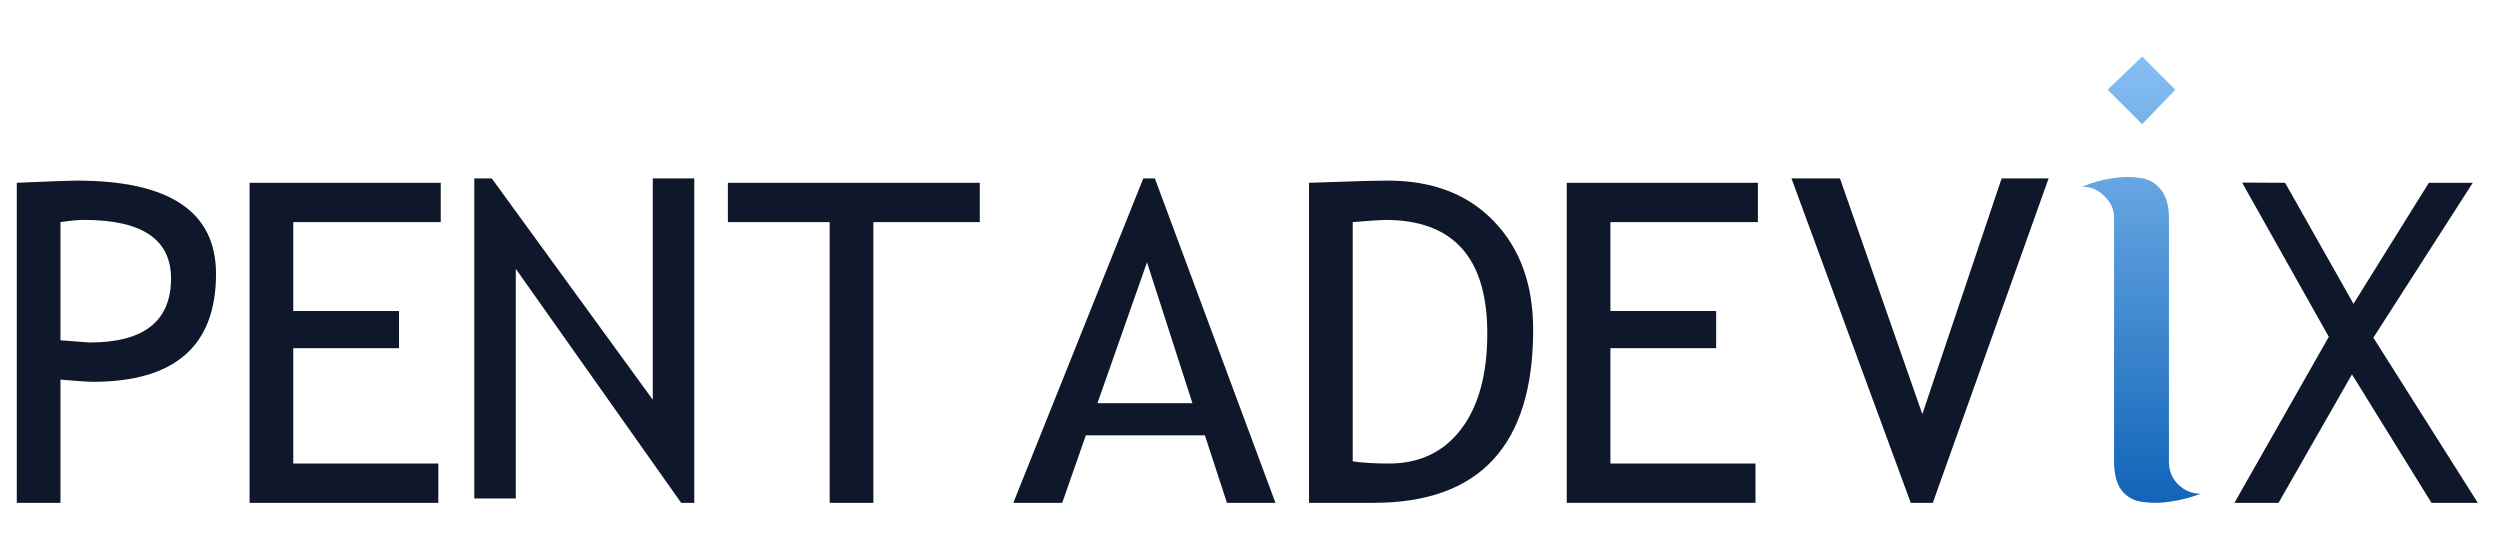
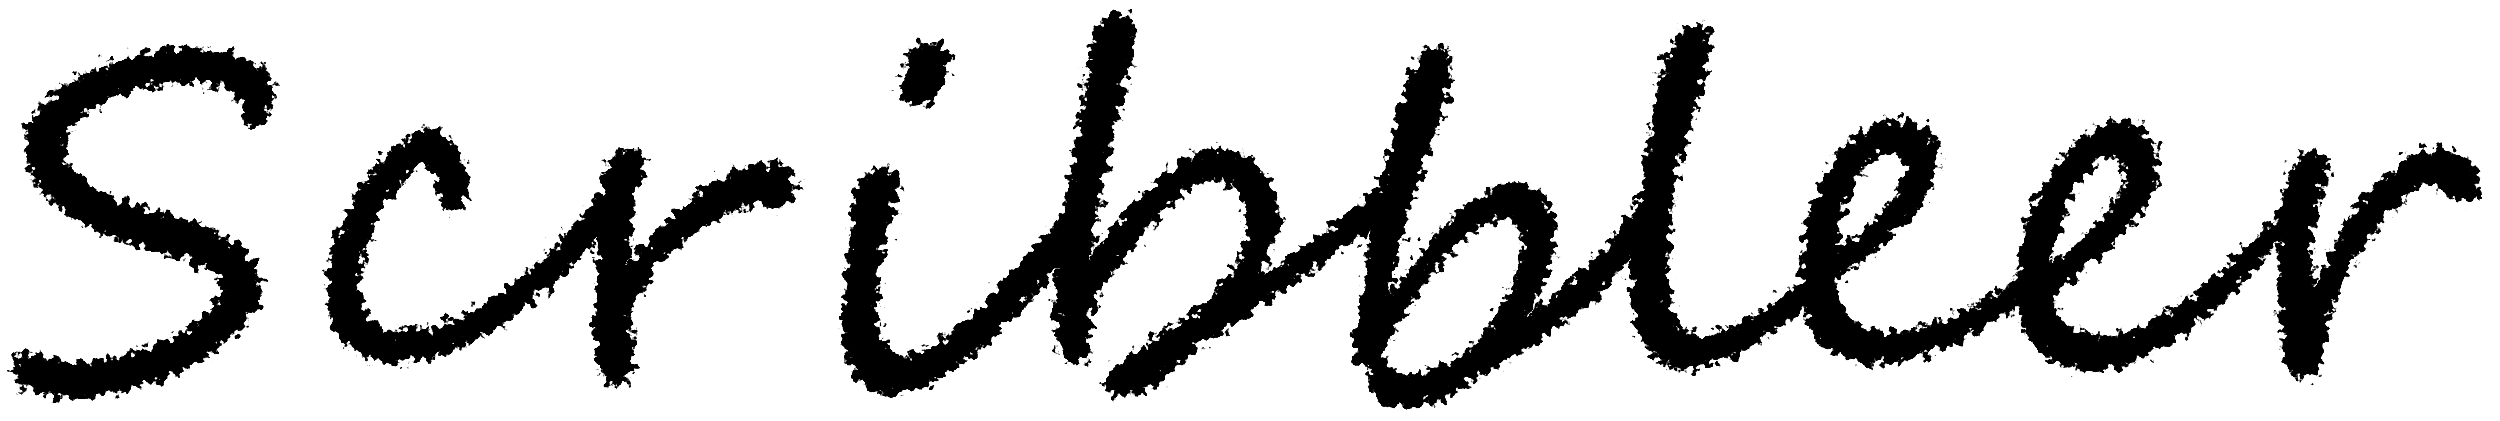
- <svg xmlns="http://www.w3.org/2000/svg" width="149" height="33" viewBox="0 0 149 33" fill="none">
-   <path d="M3.604 22.626V29.969H1V10.894C2.971 10.807 4.16 10.764 4.568 10.764C10.106 10.764 12.875 12.617 12.875 16.323C12.875 20.612 10.427 22.756 5.531 22.756C5.236 22.756 4.594 22.712 3.604 22.626ZM3.604 13.238V20.282C4.707 20.369 5.288 20.412 5.349 20.412C8.578 20.412 10.193 19.14 10.193 16.597C10.193 14.271 8.47 13.107 5.023 13.107C4.676 13.107 4.203 13.151 3.604 13.238Z" fill="#0F172A" />
-   <path d="M17.479 13.238V18.537H23.781V20.751H17.479V27.626H26.125V29.97H14.875V10.894H26.268V13.238H17.479Z" fill="#0F172A" />
-   <path d="M40.598 29.97L30.742 16.024V29.709H28.268V10.633H29.309L38.906 23.824V10.633H41.38V29.97H40.598Z" fill="#0F172A" />
-   <path d="M52.053 13.238V29.97H49.449V13.238H43.381V10.894H58.394V13.238H52.053Z" fill="#0F172A" />
-   <path d="M73.127 29.97L71.812 25.946H64.716L63.309 29.97H60.393L68.14 10.633H68.83L76.018 29.97H73.127ZM68.361 15.633L65.406 24.032H71.07L68.361 15.633Z" fill="#0F172A" />
-   <path d="M81.859 29.969H78.018V10.894C80.465 10.807 82.032 10.764 82.718 10.764C85.383 10.764 87.492 11.575 89.046 13.199C90.6 14.813 91.377 16.966 91.377 19.657C91.377 26.532 88.204 29.969 81.859 29.969ZM80.622 13.238V27.495C81.203 27.582 81.924 27.626 82.783 27.626C84.606 27.626 86.038 26.944 87.08 25.581C88.122 24.21 88.642 22.309 88.642 19.878C88.642 15.364 86.616 13.107 82.562 13.107C82.319 13.107 81.672 13.151 80.622 13.238Z" fill="#0F172A" />
-   <path d="M95.981 13.238V18.537H102.283V20.751H95.981V27.626H104.627V29.969H93.377V10.894H104.77V13.238H95.981Z" fill="#0F172A" />
-   <path d="M115.195 29.97H113.881L106.771 10.633H109.662L114.571 24.683L119.297 10.633H122.097L115.195 29.97Z" fill="#0F172A" />
-   <path d="M125.998 27.524V12.993C125.998 12.486 125.808 12.054 125.428 11.699C125.072 11.319 124.629 11.129 124.096 11.129C124.705 10.875 125.288 10.71 125.845 10.634C126.404 10.533 126.949 10.52 127.481 10.596C128.014 10.647 128.445 10.875 128.774 11.281C129.105 11.687 129.269 12.257 129.269 12.993V27.524C129.269 28.056 129.446 28.5 129.802 28.855C130.182 29.236 130.638 29.426 131.172 29.426C130.562 29.654 129.98 29.806 129.421 29.883C128.864 29.984 128.305 29.997 127.748 29.921C127.216 29.87 126.784 29.642 126.454 29.236C126.15 28.83 125.998 28.259 125.998 27.524ZM127.672 7.401L125.617 5.347L127.672 3.369L129.649 5.347L127.672 7.401Z" fill="url(#paint0_linear_177_454)" />
-   <path d="M144.916 29.969L140.177 22.313L135.801 29.969H133.172L138.796 20.073L133.628 10.881L136.192 10.894L140.268 18.107L144.76 10.894H147.377L141.453 20.126L147.677 29.969H144.916Z" fill="#0F172A" />
+ <svg xmlns="http://www.w3.org/2000/svg" width="202" height="34" viewBox="0 0 202 34" fill="none">
+   <g filter="url(#filter0_g_104_3149)">
+     <path d="M200.369 15.19C200.369 15.543 200.272 15.842 200.077 16.086C199.882 16.317 199.644 16.433 199.364 16.433C198.925 16.433 198.583 16.36 198.34 16.214C198.108 16.067 197.901 15.909 197.718 15.738C197.535 15.568 197.346 15.409 197.151 15.263C196.968 15.117 196.706 15.043 196.365 15.043C196.06 15.043 195.731 15.141 195.377 15.336C195.024 15.531 194.664 15.787 194.298 16.104C193.933 16.409 193.567 16.756 193.201 17.146C192.848 17.537 192.506 17.933 192.177 18.335C191.946 18.615 191.69 18.951 191.409 19.341C191.141 19.719 190.873 20.121 190.605 20.547C190.336 20.962 190.087 21.383 189.855 21.809C189.623 22.224 189.434 22.614 189.288 22.98C189.178 23.26 189.056 23.565 188.922 23.894C188.788 24.211 188.654 24.546 188.52 24.899C188.398 25.241 188.282 25.594 188.173 25.96C188.075 26.326 187.996 26.685 187.935 27.039C187.862 27.551 187.789 28.026 187.716 28.465C187.655 28.904 187.575 29.288 187.478 29.617C187.392 29.946 187.277 30.202 187.13 30.385C186.984 30.568 186.795 30.66 186.564 30.66C186.137 30.66 185.783 30.593 185.503 30.458C185.235 30.324 185.021 30.148 184.863 29.928C184.704 29.697 184.589 29.434 184.516 29.142C184.455 28.849 184.412 28.544 184.388 28.227C184.351 27.715 184.308 27.228 184.26 26.765C184.223 26.301 184.18 25.832 184.132 25.357C184.095 24.881 184.064 24.375 184.04 23.839C184.016 23.303 184.004 22.693 184.004 22.01C184.004 21.364 184.028 20.651 184.077 19.871C184.125 19.091 184.18 18.341 184.241 17.622C184.314 16.903 184.388 16.269 184.461 15.72C184.546 15.159 184.619 14.787 184.68 14.605C184.79 14.3 184.93 14.007 185.101 13.727C185.271 13.434 185.454 13.178 185.649 12.959C185.856 12.727 186.07 12.544 186.289 12.41C186.509 12.276 186.71 12.209 186.893 12.209C187.051 12.209 187.21 12.234 187.368 12.282C187.539 12.319 187.685 12.392 187.807 12.502C187.941 12.611 188.045 12.758 188.118 12.941C188.203 13.123 188.246 13.349 188.246 13.617C188.246 13.715 188.185 13.959 188.063 14.349C187.953 14.727 187.825 15.165 187.679 15.665C187.533 16.165 187.386 16.689 187.24 17.238C187.106 17.786 187.015 18.268 186.966 18.682C186.966 18.768 186.96 18.932 186.948 19.176C186.935 19.42 186.923 19.706 186.911 20.035C186.899 20.352 186.887 20.694 186.874 21.059C186.862 21.425 186.856 21.773 186.856 22.102C186.856 22.333 186.856 22.541 186.856 22.724C186.868 22.906 186.88 23.059 186.893 23.181C187.002 22.973 187.13 22.693 187.277 22.34C187.435 21.974 187.612 21.578 187.807 21.151C188.014 20.712 188.228 20.273 188.447 19.834C188.679 19.383 188.922 18.963 189.178 18.573C189.447 18.158 189.745 17.707 190.074 17.22C190.416 16.732 190.781 16.244 191.172 15.757C191.562 15.269 191.976 14.794 192.415 14.33C192.866 13.867 193.329 13.459 193.805 13.105C194.292 12.752 194.798 12.471 195.322 12.264C195.847 12.045 196.383 11.935 196.932 11.935C197.517 11.935 198.023 12.033 198.449 12.227C198.888 12.41 199.248 12.66 199.528 12.977C199.821 13.282 200.034 13.629 200.168 14.02C200.302 14.41 200.369 14.8 200.369 15.19Z" fill="black" />
+     <path d="M185.704 16.726C185.704 16.921 185.57 17.244 185.302 17.695C184.814 18.475 184.205 19.316 183.473 20.218C182.754 21.12 181.949 22.029 181.059 22.943C180.182 23.845 179.243 24.716 178.243 25.558C177.256 26.399 176.25 27.142 175.226 27.788C174.202 28.422 173.19 28.934 172.191 29.325C171.191 29.715 170.24 29.91 169.338 29.91H169.21C167.126 29.91 165.565 29.312 164.529 28.118C163.493 26.923 162.975 25.259 162.975 23.126C162.975 22.272 163.042 21.37 163.176 20.419C163.31 19.468 163.542 18.505 163.871 17.53C164.212 16.543 164.669 15.561 165.242 14.586C165.827 13.599 166.565 12.648 167.455 11.734C168.125 11.063 168.832 10.551 169.576 10.198C170.32 9.832 171.021 9.649 171.679 9.649C171.776 9.649 171.904 9.673 172.063 9.722C172.221 9.771 172.38 9.838 172.538 9.923C172.709 9.996 172.867 10.094 173.014 10.216C173.172 10.326 173.306 10.447 173.416 10.582C173.757 11.021 174.007 11.441 174.166 11.843C174.324 12.246 174.403 12.715 174.403 13.251C174.403 13.958 174.306 14.604 174.111 15.19C173.916 15.763 173.635 16.323 173.27 16.872C172.904 17.421 172.453 17.975 171.917 18.536C171.38 19.084 170.765 19.682 170.07 20.328C169.838 20.547 169.564 20.791 169.247 21.059C168.93 21.328 168.589 21.608 168.223 21.901C167.857 22.193 167.479 22.498 167.089 22.815C166.699 23.132 166.315 23.443 165.937 23.747C166.035 25.929 167.248 27.02 169.576 27.02C170.868 27.02 172.246 26.679 173.709 25.997C174.428 25.655 175.098 25.265 175.72 24.826C176.342 24.375 176.951 23.918 177.549 23.455C177.841 23.223 178.164 22.949 178.518 22.632C178.871 22.315 179.231 21.98 179.597 21.626C179.974 21.273 180.346 20.919 180.712 20.566C181.09 20.212 181.443 19.877 181.773 19.56C181.98 19.353 182.199 19.133 182.431 18.902C182.675 18.67 182.931 18.42 183.199 18.152L184.186 17.165C184.784 16.64 185.216 16.378 185.485 16.378C185.631 16.378 185.704 16.494 185.704 16.726ZM171.624 13.983C171.624 13.617 171.526 13.3 171.331 13.032C171.136 12.752 170.899 12.611 170.618 12.611C170.411 12.611 170.143 12.697 169.814 12.867C169.497 13.038 169.155 13.343 168.79 13.782C168.046 14.684 167.412 15.775 166.888 17.055C166.364 18.323 165.998 19.737 165.791 21.297C166.559 20.675 167.205 20.121 167.729 19.633C168.266 19.145 168.747 18.688 169.174 18.262C169.466 17.969 169.753 17.658 170.033 17.329C170.326 17 170.588 16.652 170.819 16.287C171.063 15.921 171.258 15.543 171.405 15.153C171.551 14.763 171.624 14.373 171.624 13.983Z" fill="black" />
+     <path d="M164.145 23.912C163.194 24.656 162.176 25.363 161.091 26.033C160.007 26.704 158.915 27.295 157.818 27.807C156.721 28.319 155.648 28.727 154.6 29.032C153.552 29.325 152.589 29.471 151.711 29.471C150.723 29.471 149.846 29.331 149.078 29.05C148.31 28.758 147.658 28.307 147.121 27.697C146.585 27.088 146.176 26.314 145.896 25.375C145.616 24.424 145.475 23.29 145.475 21.974C145.475 20.767 145.585 19.627 145.805 18.554C146.024 17.469 146.323 16.47 146.701 15.556C147.091 14.641 147.536 13.818 148.035 13.087C148.547 12.343 149.09 11.716 149.663 11.204C150.248 10.691 150.845 10.301 151.455 10.033C152.064 9.753 152.662 9.613 153.247 9.613C153.832 9.613 154.338 9.698 154.765 9.869C155.203 10.027 155.563 10.253 155.843 10.545C156.136 10.838 156.355 11.185 156.502 11.588C156.648 11.99 156.721 12.429 156.721 12.904C156.721 13.221 156.654 13.599 156.52 14.038C156.398 14.477 156.167 14.983 155.825 15.556C155.484 16.128 155.015 16.775 154.417 17.494C153.82 18.201 153.052 18.981 152.113 19.834C151.845 20.078 151.552 20.328 151.235 20.584C150.931 20.84 150.614 21.09 150.285 21.334C149.955 21.578 149.632 21.809 149.315 22.029C148.999 22.248 148.706 22.437 148.438 22.596C148.462 23.205 148.554 23.766 148.712 24.278C148.871 24.79 149.12 25.229 149.462 25.594C149.803 25.96 150.248 26.247 150.797 26.454C151.345 26.649 152.022 26.746 152.826 26.746C153.68 26.746 154.588 26.6 155.551 26.308C156.514 26.003 157.483 25.625 158.458 25.174C159.434 24.711 160.384 24.205 161.311 23.656C162.237 23.108 163.091 22.577 163.871 22.065C163.932 22.029 164.005 21.986 164.09 21.937C164.188 21.876 164.255 21.846 164.291 21.846C164.401 21.846 164.499 21.913 164.584 22.047C164.682 22.181 164.73 22.364 164.73 22.596C164.73 22.669 164.706 22.772 164.657 22.906C164.621 23.041 164.572 23.181 164.511 23.327C164.45 23.461 164.383 23.583 164.31 23.693C164.249 23.802 164.194 23.875 164.145 23.912ZM153.869 13.599C153.869 13.172 153.753 12.837 153.521 12.593C153.29 12.337 152.997 12.209 152.643 12.209C152.522 12.221 152.369 12.27 152.186 12.355C152.016 12.429 151.833 12.532 151.638 12.666C151.443 12.788 151.254 12.935 151.071 13.105C150.888 13.276 150.736 13.453 150.614 13.636C150.016 14.489 149.529 15.446 149.151 16.506C148.785 17.555 148.541 18.81 148.419 20.273C149.383 19.542 150.205 18.865 150.888 18.244C151.583 17.61 152.15 17.018 152.589 16.47C153.027 15.921 153.351 15.415 153.558 14.952C153.765 14.477 153.869 14.026 153.869 13.599Z" fill="black" />
+     <path d="M147.651 22.796C147.651 22.906 147.566 23.071 147.395 23.29C147.237 23.51 147.024 23.753 146.755 24.022C146.487 24.29 146.182 24.57 145.841 24.863C145.5 25.155 145.158 25.43 144.817 25.686C142.964 27.1 141.331 28.166 139.917 28.886C138.515 29.593 137.259 29.946 136.15 29.946C135.662 29.946 135.156 29.836 134.632 29.617C134.12 29.385 133.651 29.001 133.224 28.465C132.797 27.916 132.444 27.197 132.163 26.307C131.895 25.405 131.761 24.278 131.761 22.924C131.761 22.376 131.785 21.76 131.834 21.078C131.883 20.395 131.944 19.682 132.017 18.938C132.102 18.195 132.194 17.439 132.291 16.671C132.389 15.89 132.493 15.129 132.602 14.385C132.712 13.641 132.822 12.94 132.931 12.282C133.041 11.612 133.145 11.008 133.242 10.472C133.328 10.021 133.419 9.551 133.517 9.064C133.626 8.576 133.736 8.095 133.846 7.619C133.955 7.132 134.059 6.675 134.157 6.248C134.266 5.809 134.37 5.419 134.467 5.078C134.565 4.761 134.699 4.419 134.87 4.054C135.04 3.676 135.235 3.328 135.455 3.011C135.674 2.682 135.906 2.414 136.15 2.207C136.406 1.987 136.662 1.878 136.918 1.878C137.198 1.878 137.424 1.914 137.594 1.987C137.765 2.06 137.899 2.17 137.997 2.316C138.094 2.451 138.155 2.609 138.179 2.792C138.216 2.975 138.234 3.176 138.234 3.395C138.234 3.895 138.137 4.559 137.942 5.388C137.747 6.205 137.509 7.077 137.229 8.003C136.96 8.93 136.686 9.862 136.406 10.801C136.125 11.74 135.894 12.575 135.711 13.306C135.65 13.586 135.583 13.94 135.51 14.367C135.437 14.793 135.369 15.269 135.309 15.793C135.248 16.305 135.187 16.854 135.126 17.439C135.077 18.012 135.028 18.585 134.979 19.158C134.943 19.73 134.912 20.291 134.888 20.84C134.864 21.388 134.851 21.894 134.851 22.358C134.851 23.333 134.925 24.125 135.071 24.735C135.229 25.332 135.43 25.801 135.674 26.143C135.918 26.484 136.192 26.716 136.497 26.838C136.802 26.947 137.107 27.002 137.411 27.002C137.911 27.002 138.429 26.923 138.966 26.764C139.502 26.606 140.075 26.362 140.685 26.033C141.306 25.704 141.977 25.296 142.696 24.808C143.415 24.308 144.208 23.723 145.073 23.052C145.305 22.87 145.512 22.693 145.695 22.522C145.89 22.352 146.061 22.199 146.207 22.065C146.353 21.919 146.487 21.809 146.609 21.736C146.731 21.651 146.847 21.608 146.957 21.608C147.127 21.608 147.286 21.693 147.432 21.864C147.578 22.035 147.651 22.345 147.651 22.796Z" fill="black" />
+     <path d="M117.37 31.702C116.675 32.104 115.944 32.421 115.176 32.653C114.42 32.884 113.64 33 112.835 33C112.701 33 112.5 32.945 112.232 32.836C111.964 32.726 111.696 32.573 111.427 32.378C111.159 32.183 110.928 31.946 110.733 31.665C110.538 31.385 110.446 31.08 110.458 30.751L110.641 29.654C110.507 29.605 110.379 29.569 110.257 29.544C110.135 29.52 110.019 29.489 109.91 29.453C109.812 29.416 109.727 29.367 109.654 29.306C109.581 29.233 109.526 29.13 109.489 28.995C109.44 28.788 109.41 28.483 109.398 28.081C109.398 27.679 109.453 27.094 109.562 26.326C109.66 25.692 109.763 24.991 109.873 24.223C109.995 23.443 110.129 22.62 110.275 21.754C110.422 20.877 110.58 19.968 110.751 19.03C110.934 18.079 111.123 17.116 111.318 16.141C111.476 15.348 111.653 14.519 111.848 13.654C112.043 12.788 112.232 11.953 112.415 11.149C112.61 10.344 112.799 9.6 112.982 8.918C113.165 8.235 113.329 7.68 113.475 7.254C113.731 6.486 113.963 5.87 114.17 5.407C114.39 4.932 114.603 4.572 114.81 4.328C115.018 4.072 115.237 3.901 115.469 3.816C115.7 3.731 115.95 3.688 116.218 3.688C116.889 3.688 117.224 4.304 117.224 5.535C117.224 6.108 117.151 6.711 117.005 7.345C116.87 7.967 116.7 8.607 116.493 9.265C116.285 9.924 116.06 10.582 115.816 11.24C115.584 11.898 115.365 12.551 115.158 13.197C114.987 13.721 114.792 14.33 114.573 15.025C114.353 15.708 114.115 16.488 113.859 17.366C113.616 18.244 113.354 19.237 113.073 20.346C112.793 21.444 112.506 22.675 112.214 24.04C112.909 22.809 113.707 21.639 114.609 20.529C115.511 19.408 116.432 18.42 117.37 17.567C118.309 16.714 119.229 16.037 120.131 15.537C121.046 15.025 121.869 14.769 122.6 14.769C123.063 14.769 123.484 14.891 123.862 15.135C124.24 15.367 124.563 15.677 124.831 16.067C125.111 16.458 125.325 16.903 125.471 17.402C125.629 17.89 125.709 18.39 125.709 18.902C125.709 19.292 125.654 19.737 125.544 20.237C125.446 20.724 125.3 21.248 125.105 21.809C124.91 22.37 124.666 22.955 124.374 23.565C124.093 24.174 123.77 24.79 123.405 25.412C124.794 24.448 126.044 23.461 127.153 22.449C128.275 21.437 129.256 20.438 130.097 19.45C130.938 18.463 131.645 17.506 132.218 16.579C132.791 15.653 133.23 14.8 133.535 14.02C133.608 13.837 133.687 13.654 133.773 13.471C133.858 13.288 133.949 13.123 134.047 12.977C134.144 12.831 134.242 12.715 134.339 12.63C134.449 12.532 134.553 12.483 134.65 12.483C134.894 12.483 135.083 12.593 135.217 12.813C135.363 13.032 135.437 13.319 135.437 13.672C135.437 13.77 135.406 13.934 135.345 14.166C135.296 14.385 135.229 14.629 135.144 14.897C135.071 15.153 134.992 15.403 134.906 15.647C134.833 15.891 134.772 16.08 134.723 16.214C134.455 16.848 134.108 17.53 133.681 18.262C133.267 18.993 132.761 19.749 132.163 20.529C131.566 21.309 130.883 22.102 130.115 22.906C129.347 23.699 128.488 24.473 127.537 25.229C127.062 25.607 126.477 26.033 125.782 26.509C125.099 26.972 124.38 27.447 123.624 27.935C122.88 28.423 122.137 28.898 121.393 29.361C120.65 29.812 119.979 30.215 119.382 30.568C118.797 30.922 118.315 31.202 117.937 31.409C117.571 31.629 117.389 31.732 117.389 31.72L117.37 31.702ZM121.96 17.622C121.375 17.622 120.747 17.811 120.077 18.189C119.406 18.554 118.723 19.042 118.029 19.651C117.346 20.261 116.675 20.962 116.017 21.754C115.359 22.547 114.755 23.357 114.207 24.186C113.658 25.015 113.177 25.838 112.762 26.655C112.36 27.459 112.067 28.191 111.885 28.849C112.055 29.203 112.275 29.526 112.543 29.818C112.823 30.099 113.195 30.239 113.658 30.239C114.109 30.239 114.603 30.16 115.139 30.001C115.676 29.831 116.188 29.629 116.675 29.398C117.175 29.166 117.62 28.928 118.01 28.685C118.413 28.429 118.699 28.215 118.87 28.045C119.15 27.776 119.449 27.435 119.766 27.021C120.083 26.606 120.394 26.155 120.698 25.668C121.015 25.18 121.314 24.668 121.594 24.131C121.887 23.595 122.137 23.065 122.344 22.541C122.563 22.017 122.734 21.517 122.856 21.041C122.99 20.554 123.057 20.121 123.057 19.743C123.057 19.487 123.021 19.231 122.947 18.975C122.874 18.719 122.783 18.493 122.673 18.298C122.563 18.091 122.442 17.927 122.307 17.805C122.186 17.683 122.07 17.622 121.96 17.622Z" fill="black" />
+     <path d="M113.347 15.062C113.347 15.159 113.323 15.281 113.274 15.427C113.225 15.574 113.165 15.732 113.091 15.903C113.018 16.061 112.933 16.22 112.835 16.378C112.75 16.525 112.665 16.653 112.579 16.762C112.47 16.896 112.256 17.11 111.939 17.402C111.635 17.683 111.293 17.987 110.915 18.317C110.537 18.646 110.147 18.969 109.745 19.286C109.343 19.603 108.995 19.859 108.703 20.054C108.069 20.48 107.453 20.907 106.856 21.334C106.259 21.748 105.655 22.169 105.046 22.595C104.436 23.022 103.808 23.455 103.162 23.894C102.516 24.333 101.821 24.79 101.078 25.265C100.639 25.546 100.224 25.814 99.834 26.07C99.444 26.326 99.06 26.582 98.682 26.838C98.317 27.094 97.951 27.356 97.585 27.624C97.219 27.892 96.848 28.173 96.47 28.465C95.909 28.904 95.367 29.373 94.842 29.873C94.33 30.373 93.776 30.842 93.178 31.281C92.532 31.757 91.795 31.994 90.966 31.994C90.783 31.994 90.582 31.976 90.362 31.939C90.155 31.903 89.96 31.836 89.777 31.738C89.594 31.653 89.442 31.537 89.32 31.391C89.198 31.257 89.137 31.08 89.137 30.861C89.137 30.617 89.235 30.397 89.43 30.202C89.795 29.837 90.131 29.526 90.435 29.27C90.752 29.014 91.075 28.77 91.404 28.538C91.734 28.307 92.093 28.069 92.483 27.825C92.874 27.581 93.331 27.283 93.855 26.929C94.477 26.515 95.013 26.155 95.464 25.85C95.927 25.546 96.348 25.247 96.726 24.954C97.104 24.662 97.463 24.345 97.805 24.003C98.146 23.662 98.505 23.241 98.883 22.742C99.103 22.449 99.316 22.126 99.523 21.773C99.743 21.407 99.938 21.029 100.109 20.639C100.279 20.249 100.419 19.853 100.529 19.45C100.639 19.036 100.694 18.646 100.694 18.28C100.694 18.024 100.639 17.683 100.529 17.256C100.432 16.829 100.285 16.415 100.09 16.013C99.895 15.598 99.657 15.245 99.377 14.952C99.109 14.647 98.804 14.495 98.463 14.495C97.951 14.495 97.427 14.623 96.89 14.879C96.354 15.135 95.824 15.47 95.299 15.885C94.787 16.299 94.281 16.774 93.782 17.311C93.282 17.835 92.806 18.378 92.355 18.938C91.904 19.487 91.484 20.029 91.094 20.566C90.704 21.102 90.356 21.584 90.051 22.01C88.735 23.9 88.076 25.43 88.076 26.6V28.392C88.076 28.745 87.936 29.026 87.656 29.233C87.388 29.428 87.065 29.526 86.687 29.526C85.699 29.526 85.206 28.002 85.206 24.954C85.206 23.955 85.254 22.925 85.352 21.864C85.45 20.791 85.571 19.7 85.718 18.591C85.876 17.469 86.053 16.336 86.248 15.19C86.443 14.032 86.638 12.855 86.833 11.661C87.004 10.637 87.15 9.734 87.272 8.954C87.394 8.162 87.504 7.437 87.601 6.778C87.711 6.108 87.814 5.486 87.912 4.913C88.01 4.328 88.125 3.731 88.259 3.121C88.32 2.804 88.418 2.518 88.552 2.262C88.686 1.994 88.832 1.768 88.991 1.585C89.162 1.402 89.332 1.262 89.503 1.165C89.674 1.055 89.832 1 89.978 1C90.649 1 91.112 1.158 91.368 1.475C91.636 1.792 91.77 2.231 91.77 2.792C91.77 2.804 91.746 2.926 91.697 3.158C91.648 3.377 91.587 3.651 91.514 3.981C91.441 4.31 91.362 4.669 91.276 5.059C91.191 5.437 91.112 5.791 91.039 6.12C90.966 6.449 90.899 6.73 90.838 6.961C90.789 7.181 90.764 7.302 90.764 7.327C90.508 8.522 90.277 9.631 90.07 10.655C89.862 11.679 89.655 12.654 89.448 13.581C89.326 14.129 89.198 14.72 89.064 15.354C88.942 15.976 88.82 16.604 88.698 17.238C88.576 17.859 88.467 18.475 88.369 19.085C88.272 19.694 88.186 20.261 88.113 20.785C88.491 20.176 88.936 19.536 89.448 18.865C89.96 18.195 90.508 17.536 91.094 16.89C91.679 16.232 92.276 15.61 92.886 15.025C93.507 14.44 94.123 13.928 94.733 13.489C96.073 12.514 97.317 12.026 98.463 12.026C99.158 12.002 99.81 12.16 100.419 12.502C101.029 12.843 101.559 13.294 102.01 13.855C102.473 14.416 102.827 15.043 103.071 15.738C103.327 16.421 103.449 17.098 103.437 17.768C103.449 17.951 103.388 18.268 103.254 18.719C103.12 19.17 102.961 19.645 102.778 20.145C102.595 20.633 102.406 21.09 102.211 21.517C102.016 21.943 101.87 22.236 101.773 22.394C102.577 21.846 103.406 21.273 104.259 20.675C105.113 20.066 105.966 19.438 106.819 18.792C107.685 18.146 108.532 17.488 109.361 16.817C110.19 16.134 110.989 15.446 111.757 14.751C112 14.519 112.214 14.373 112.397 14.312C112.579 14.239 112.695 14.202 112.744 14.202C112.963 14.202 113.116 14.294 113.201 14.477C113.299 14.659 113.347 14.854 113.347 15.062Z" fill="black" />
+     <path d="M86.815 19.578C86.669 19.859 86.449 20.206 86.157 20.621C85.864 21.023 85.535 21.456 85.169 21.919C84.803 22.37 84.419 22.827 84.017 23.29C83.627 23.741 83.261 24.15 82.92 24.515C81.762 25.783 80.671 26.881 79.647 27.807C78.623 28.721 77.654 29.477 76.74 30.074C75.837 30.672 74.984 31.111 74.18 31.391C73.375 31.683 72.607 31.83 71.876 31.83C71.254 31.83 70.705 31.702 70.23 31.446C69.766 31.19 69.37 30.842 69.041 30.404C68.724 29.953 68.487 29.428 68.328 28.831C68.17 28.221 68.09 27.569 68.09 26.874C68.09 26.228 68.109 25.527 68.145 24.771C68.182 24.003 68.231 23.254 68.291 22.522C68.352 21.779 68.413 21.096 68.474 20.474C68.547 19.84 68.621 19.335 68.694 18.957C68.73 18.749 68.761 18.518 68.785 18.262C68.81 18.006 68.828 17.756 68.84 17.512C68.852 17.256 68.858 17.012 68.858 16.781C68.871 16.549 68.877 16.36 68.877 16.214C68.877 16.08 68.925 15.866 69.023 15.574C69.12 15.281 69.261 14.989 69.444 14.696C69.638 14.391 69.864 14.129 70.12 13.91C70.388 13.678 70.687 13.562 71.016 13.562C71.528 13.562 71.924 13.672 72.205 13.892C72.485 14.099 72.625 14.489 72.625 15.062C72.625 15.208 72.582 15.47 72.497 15.848C72.412 16.214 72.308 16.659 72.186 17.183C72.064 17.707 71.924 18.292 71.766 18.938C71.62 19.572 71.485 20.237 71.364 20.931C71.242 21.614 71.138 22.309 71.053 23.016C70.967 23.723 70.925 24.4 70.925 25.046C70.925 25.57 70.967 26.058 71.053 26.509C71.15 26.948 71.272 27.331 71.418 27.661C71.577 27.978 71.76 28.227 71.967 28.41C72.174 28.593 72.394 28.685 72.625 28.685C73.21 28.685 73.789 28.581 74.362 28.374C74.948 28.154 75.588 27.789 76.282 27.277C76.977 26.765 77.751 26.088 78.605 25.247C79.47 24.406 80.482 23.363 81.64 22.12C82.03 21.706 82.39 21.322 82.719 20.968C83.048 20.602 83.371 20.243 83.688 19.889C84.005 19.536 84.34 19.164 84.694 18.774C85.047 18.372 85.444 17.914 85.882 17.402C86.004 17.244 86.163 17.165 86.358 17.165C86.565 17.165 86.748 17.262 86.906 17.457C87.077 17.652 87.162 17.933 87.162 18.298C87.162 18.469 87.138 18.664 87.089 18.884C87.04 19.103 86.949 19.335 86.815 19.578ZM76.813 4.602C76.813 4.895 76.733 5.273 76.575 5.736C76.416 6.199 76.228 6.65 76.008 7.089C75.789 7.528 75.557 7.906 75.313 8.223C75.082 8.528 74.893 8.68 74.746 8.68C74.6 8.68 74.405 8.662 74.161 8.625C73.917 8.576 73.68 8.509 73.448 8.424C73.216 8.327 73.015 8.211 72.845 8.077C72.674 7.943 72.589 7.784 72.589 7.601C72.589 7.418 72.619 7.254 72.68 7.108C72.741 6.961 72.808 6.809 72.881 6.65C72.954 6.492 73.021 6.315 73.082 6.12C73.143 5.925 73.174 5.693 73.174 5.425C73.174 4.877 73.314 4.401 73.594 3.999C73.875 3.597 74.259 3.396 74.746 3.396C74.868 3.396 75.045 3.402 75.277 3.414C75.508 3.426 75.734 3.469 75.953 3.542C76.185 3.615 76.386 3.737 76.557 3.908C76.727 4.066 76.813 4.298 76.813 4.602Z" fill="black" />
+     <path d="M64.305 14.989C64.293 15.33 64.226 15.616 64.104 15.848C63.994 16.079 63.854 16.268 63.683 16.415C63.513 16.561 63.324 16.671 63.117 16.744C62.909 16.805 62.708 16.835 62.513 16.835C62.343 16.835 62.135 16.805 61.891 16.744C61.66 16.683 61.422 16.646 61.178 16.634C60.703 16.634 60.13 16.768 59.459 17.037C58.801 17.293 58.124 17.628 57.43 18.042C56.735 18.457 56.058 18.92 55.4 19.432C54.742 19.944 54.187 20.45 53.736 20.95C53.492 21.23 53.23 21.541 52.95 21.882C52.681 22.224 52.419 22.583 52.163 22.961C51.907 23.339 51.676 23.723 51.468 24.113C51.273 24.503 51.133 24.881 51.048 25.247C50.999 25.442 50.981 25.686 50.993 25.978C51.005 26.259 51.03 26.569 51.066 26.911C51.103 27.24 51.139 27.587 51.176 27.953C51.225 28.307 51.249 28.648 51.249 28.977C51.249 29.172 51.243 29.361 51.231 29.544C51.231 29.715 51.212 29.879 51.176 30.038C51.152 30.147 51.084 30.269 50.975 30.403C50.865 30.525 50.731 30.641 50.572 30.751C50.414 30.86 50.237 30.952 50.042 31.025C49.859 31.11 49.683 31.153 49.512 31.153C49.232 31.141 48.994 30.995 48.799 30.714C48.604 30.434 48.445 30.05 48.323 29.562C48.202 29.075 48.116 28.502 48.067 27.843C48.019 27.173 47.994 26.448 47.994 25.667C47.994 25.436 48 25.094 48.013 24.643C48.025 24.192 48.037 23.735 48.049 23.272C48.074 22.797 48.092 22.37 48.104 21.992C48.128 21.614 48.141 21.382 48.141 21.297C48.153 21.09 48.165 20.809 48.177 20.456C48.202 20.102 48.226 19.718 48.25 19.304C48.287 18.877 48.323 18.445 48.36 18.006C48.409 17.567 48.458 17.165 48.506 16.799C48.531 16.652 48.555 16.439 48.579 16.159C48.604 15.878 48.628 15.592 48.653 15.299C48.689 14.995 48.726 14.708 48.762 14.44C48.799 14.159 48.835 13.952 48.872 13.818C48.908 13.672 48.988 13.501 49.11 13.306C49.244 13.111 49.402 12.922 49.585 12.739C49.768 12.556 49.969 12.404 50.188 12.282C50.42 12.148 50.658 12.081 50.902 12.081C51.158 12.093 51.365 12.148 51.523 12.246C51.694 12.331 51.828 12.441 51.926 12.575C52.023 12.697 52.09 12.831 52.127 12.977C52.163 13.111 52.182 13.233 52.182 13.343C52.182 13.404 52.157 13.526 52.108 13.709C52.072 13.879 52.017 14.086 51.944 14.33C51.871 14.562 51.792 14.818 51.706 15.098C51.633 15.366 51.56 15.622 51.487 15.866C51.426 16.11 51.371 16.329 51.322 16.524C51.273 16.72 51.249 16.854 51.249 16.927C51.249 17.024 51.231 17.213 51.194 17.494C51.17 17.762 51.139 18.073 51.103 18.426C51.078 18.78 51.048 19.151 51.011 19.542C50.987 19.919 50.975 20.255 50.975 20.547C50.975 20.645 50.975 20.736 50.975 20.822C50.975 20.907 50.981 20.986 50.993 21.059C51.444 20.499 51.938 19.913 52.474 19.304C53.023 18.694 53.602 18.097 54.211 17.512C54.821 16.915 55.455 16.348 56.113 15.811C56.771 15.275 57.436 14.806 58.106 14.403C58.789 13.989 59.465 13.666 60.136 13.434C60.819 13.19 61.483 13.069 62.129 13.069C62.495 13.081 62.812 13.16 63.08 13.306C63.36 13.453 63.592 13.629 63.775 13.836C63.958 14.031 64.092 14.233 64.177 14.44C64.263 14.647 64.305 14.824 64.305 14.97V14.989Z" fill="black" />
+     <path d="M50.609 15.3C50.609 15.409 50.591 15.543 50.554 15.702C50.518 15.861 50.469 16.025 50.408 16.196C50.347 16.354 50.28 16.513 50.207 16.671C50.146 16.817 50.079 16.933 50.006 17.019C49.372 17.872 48.665 18.75 47.885 19.652C47.117 20.542 46.294 21.419 45.416 22.285C44.538 23.138 43.618 23.955 42.655 24.735C41.692 25.515 40.711 26.222 39.711 26.856C39.175 27.185 38.583 27.502 37.937 27.807C37.291 28.1 36.621 28.362 35.926 28.593C35.231 28.825 34.524 29.008 33.805 29.142C33.098 29.276 32.403 29.343 31.72 29.343C30.867 29.343 30.111 29.191 29.453 28.886C28.794 28.569 28.24 28.142 27.789 27.606C27.338 27.07 26.99 26.448 26.746 25.741C26.515 25.022 26.399 24.266 26.399 23.473V23.382C26.399 21.761 26.74 20.139 27.423 18.518C28.118 16.897 29.038 15.3 30.184 13.727C30.44 13.422 30.745 13.075 31.098 12.685C31.452 12.295 31.83 11.929 32.232 11.588C32.634 11.246 33.055 10.96 33.494 10.728C33.933 10.497 34.365 10.381 34.792 10.381C35.072 10.381 35.341 10.46 35.597 10.619C35.865 10.777 36.115 10.99 36.346 11.259C36.578 11.515 36.791 11.807 36.986 12.136C37.181 12.465 37.346 12.807 37.48 13.16C37.626 13.502 37.736 13.837 37.809 14.166C37.895 14.495 37.937 14.788 37.937 15.044C37.937 15.166 37.913 15.348 37.864 15.592C37.815 15.836 37.742 16.086 37.645 16.342C37.547 16.586 37.425 16.799 37.279 16.982C37.145 17.165 36.992 17.256 36.822 17.256C36.578 17.256 36.371 17.207 36.2 17.11C36.029 17 35.889 16.866 35.779 16.708C35.67 16.549 35.584 16.372 35.523 16.177C35.462 15.97 35.42 15.775 35.395 15.592C35.298 14.934 35.158 14.392 34.975 13.965C34.792 13.538 34.597 13.325 34.39 13.325C34.158 13.325 33.89 13.435 33.585 13.654C33.28 13.873 32.964 14.166 32.634 14.532C32.305 14.885 31.976 15.294 31.647 15.757C31.33 16.22 31.044 16.689 30.788 17.165C30.544 17.604 30.318 18.097 30.111 18.646C29.904 19.195 29.727 19.761 29.581 20.347C29.434 20.919 29.319 21.499 29.233 22.084C29.148 22.657 29.105 23.193 29.105 23.693C29.105 24.046 29.191 24.406 29.361 24.772C29.532 25.125 29.751 25.448 30.02 25.741C30.3 26.033 30.611 26.271 30.952 26.454C31.306 26.637 31.665 26.728 32.031 26.728C32.799 26.728 33.53 26.661 34.225 26.527C34.932 26.393 35.615 26.198 36.273 25.942C36.931 25.686 37.578 25.381 38.212 25.028C38.845 24.662 39.485 24.26 40.132 23.821C41.034 23.199 41.899 22.517 42.728 21.773C43.569 21.017 44.349 20.273 45.069 19.542C45.788 18.798 46.44 18.097 47.025 17.439C47.61 16.769 48.098 16.202 48.488 15.739C48.683 15.519 48.848 15.33 48.982 15.172C49.116 15.001 49.244 14.867 49.366 14.769C49.488 14.672 49.603 14.599 49.713 14.55C49.835 14.501 49.969 14.477 50.115 14.477C50.201 14.477 50.304 14.574 50.426 14.769C50.548 14.952 50.609 15.129 50.609 15.3Z" fill="black" />
+     <path d="M22.12 7.29C22.12 7.449 22.102 7.644 22.065 7.875C22.029 8.107 21.974 8.345 21.901 8.589C21.84 8.82 21.76 9.046 21.663 9.265C21.578 9.472 21.48 9.637 21.37 9.759C21.078 10.112 20.553 10.289 19.798 10.289C19.798 9.46 19.682 8.771 19.45 8.223C19.341 7.967 19.139 7.753 18.847 7.583C18.567 7.4 18.25 7.248 17.896 7.126C17.543 7.004 17.183 6.918 16.817 6.87C16.464 6.809 16.159 6.778 15.903 6.778C15.318 6.778 14.751 6.79 14.202 6.815C13.666 6.839 13.136 6.894 12.611 6.979C12.099 7.053 11.575 7.162 11.039 7.309C10.515 7.443 9.966 7.625 9.393 7.857C8.954 8.04 8.497 8.259 8.022 8.515C7.546 8.759 7.107 9.04 6.705 9.357C6.303 9.673 5.955 10.021 5.663 10.399C5.37 10.777 5.187 11.191 5.114 11.642C5.09 11.984 5.194 12.374 5.425 12.812C5.657 13.251 5.968 13.678 6.358 14.092C6.76 14.507 7.217 14.885 7.729 15.226C8.253 15.568 8.796 15.818 9.357 15.976C9.454 16.012 9.68 16.092 10.033 16.214C10.387 16.336 10.765 16.464 11.167 16.598C11.581 16.732 11.959 16.86 12.301 16.982C12.654 17.091 12.88 17.158 12.977 17.183C15.732 17.89 17.774 18.731 19.103 19.706C20.444 20.669 21.114 21.852 21.114 23.254C21.114 23.705 21.011 24.156 20.803 24.607C20.608 25.046 20.358 25.472 20.054 25.887C19.749 26.289 19.42 26.661 19.066 27.002C18.713 27.344 18.384 27.63 18.079 27.862C17.725 28.142 17.323 28.435 16.872 28.739C16.421 29.032 15.939 29.318 15.427 29.599C14.915 29.879 14.385 30.141 13.837 30.385C13.288 30.629 12.733 30.842 12.173 31.025C11.624 31.208 11.045 31.372 10.435 31.519C9.838 31.677 9.241 31.811 8.643 31.921C8.058 32.031 7.491 32.116 6.943 32.177C6.406 32.25 5.925 32.287 5.498 32.287C5.181 32.287 4.767 32.238 4.255 32.141C3.755 32.055 3.261 31.927 2.774 31.756C2.286 31.598 1.866 31.403 1.512 31.171C1.171 30.952 1 30.714 1 30.458C1 30.3 1.018 30.105 1.055 29.873C1.104 29.642 1.165 29.416 1.238 29.197C1.323 28.977 1.414 28.794 1.512 28.648C1.622 28.489 1.744 28.41 1.878 28.41C2.122 28.41 2.371 28.453 2.627 28.538C2.896 28.611 3.206 28.697 3.56 28.794C3.926 28.892 4.352 28.983 4.84 29.069C5.34 29.142 5.943 29.178 6.65 29.178C7.382 29.178 8.138 29.105 8.918 28.959C9.71 28.8 10.484 28.593 11.24 28.337C11.996 28.081 12.715 27.788 13.398 27.459C14.093 27.13 14.714 26.789 15.263 26.435C15.519 26.265 15.799 26.07 16.104 25.85C16.421 25.619 16.713 25.369 16.982 25.101C17.25 24.832 17.475 24.546 17.658 24.241C17.841 23.936 17.933 23.619 17.933 23.29C17.933 22.827 17.591 22.382 16.909 21.955C16.238 21.541 15.549 21.218 14.842 20.986C14.147 20.755 13.526 20.572 12.977 20.438C12.307 20.267 11.551 20.041 10.71 19.761C9.881 19.481 8.966 19.145 7.967 18.755C6.309 18.122 4.907 17.195 3.761 15.976C2.615 14.757 2.042 13.288 2.042 11.569C2.018 10.764 2.262 9.99 2.774 9.247C3.298 8.503 3.999 7.814 4.877 7.181C5.754 6.547 6.754 5.986 7.875 5.498C9.009 4.998 10.173 4.608 11.368 4.328C11.612 4.279 11.904 4.224 12.246 4.163C12.599 4.102 12.959 4.054 13.325 4.017C13.703 3.968 14.062 3.932 14.403 3.907C14.757 3.871 15.056 3.853 15.299 3.853C15.592 3.853 15.958 3.877 16.397 3.926C16.848 3.962 17.305 4.017 17.768 4.09C18.243 4.163 18.688 4.255 19.103 4.365C19.529 4.474 19.871 4.602 20.127 4.749C20.749 5.078 21.236 5.474 21.59 5.937C21.943 6.4 22.12 6.851 22.12 7.29Z" fill="black" />
+   </g>
  <defs>
-     <linearGradient id="paint0_linear_177_454" x1="127.633" y1="3.369" x2="127.633" y2="29.969" gradientUnits="userSpaceOnUse">
-       <stop stop-color="#87BFF2" />
-       <stop offset="1" stop-color="#1164B8" />
-     </linearGradient>
+     <filter id="filter0_g_104_3149" x="0" y="0" width="201.369" height="34" filterUnits="userSpaceOnUse" color-interpolation-filters="sRGB">
+       <feFlood flood-opacity="0" result="BackgroundImageFix" />
+       <feBlend mode="normal" in="SourceGraphic" in2="BackgroundImageFix" result="shape" />
+       <feTurbulence type="fractalNoise" baseFrequency="1.429 1.429" numOctaves="3" seed="516" />
+       <feDisplacementMap in="shape" scale="2" xChannelSelector="R" yChannelSelector="G" result="displacedImage" width="100%" height="100%" />
+       <feMerge result="effect1_texture_104_3149">
+         <feMergeNode in="displacedImage" />
+       </feMerge>
+     </filter>
  </defs>
</svg>
